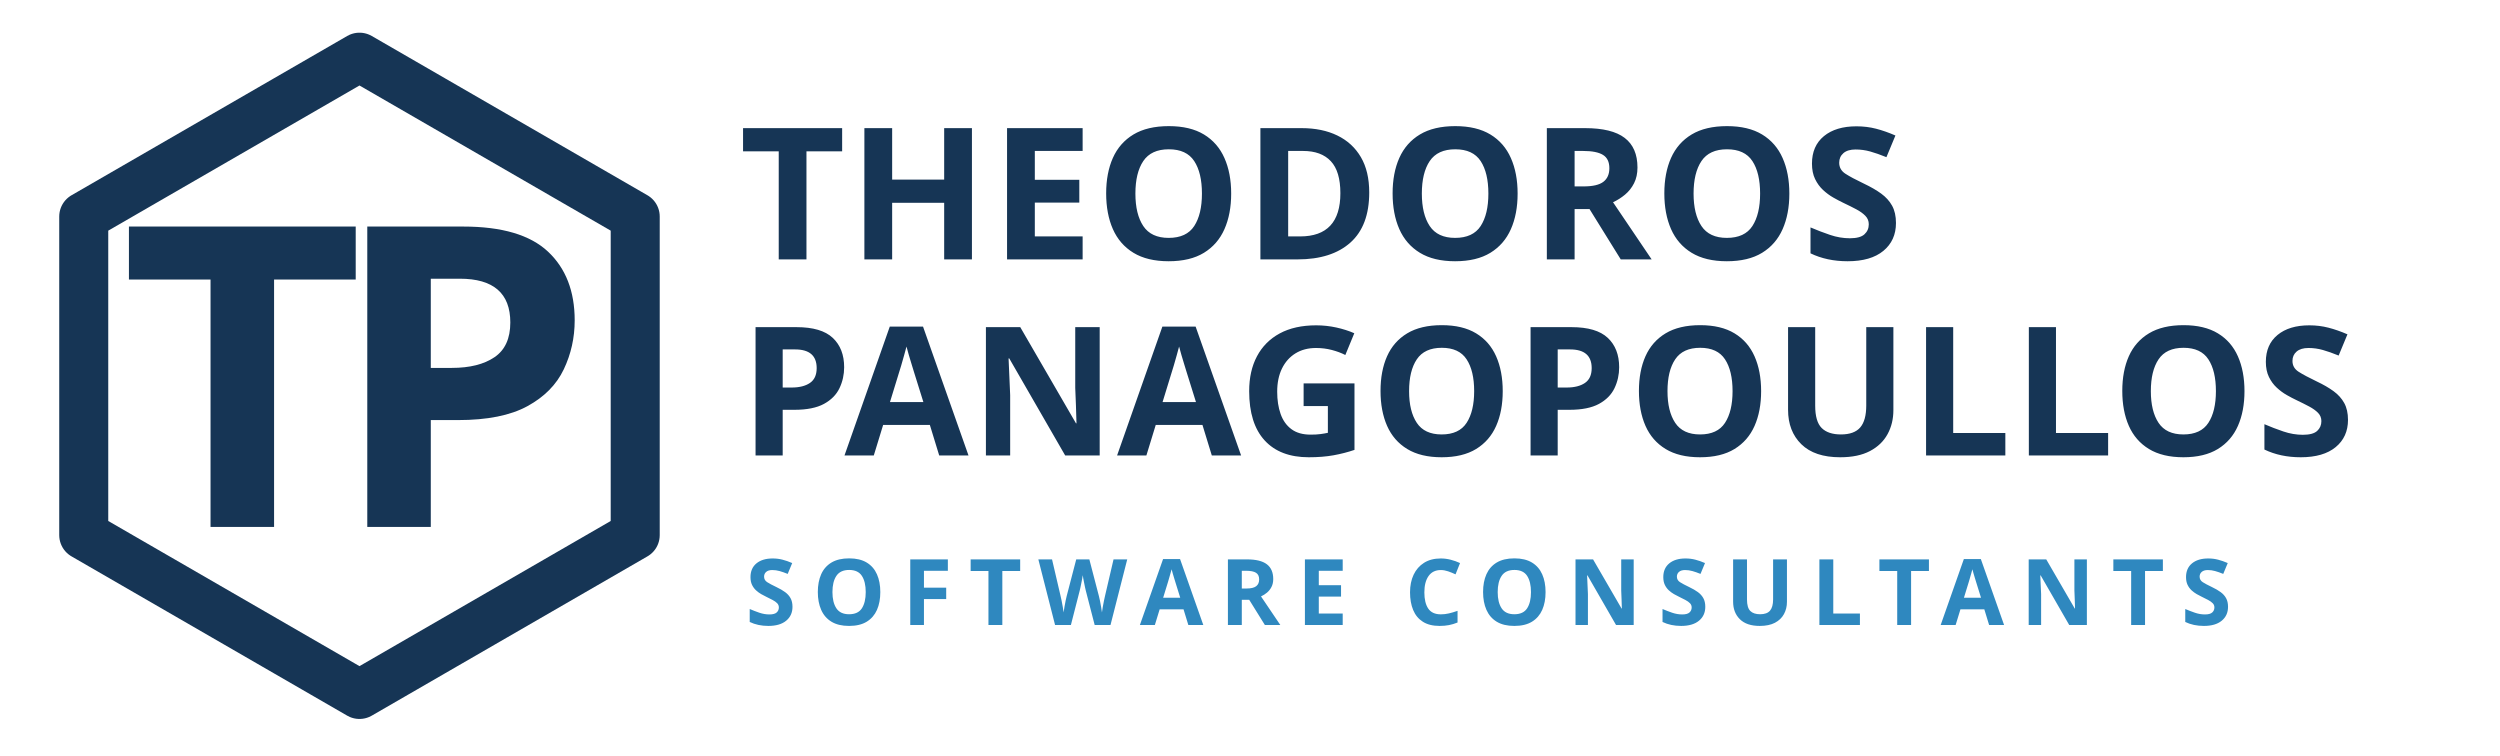
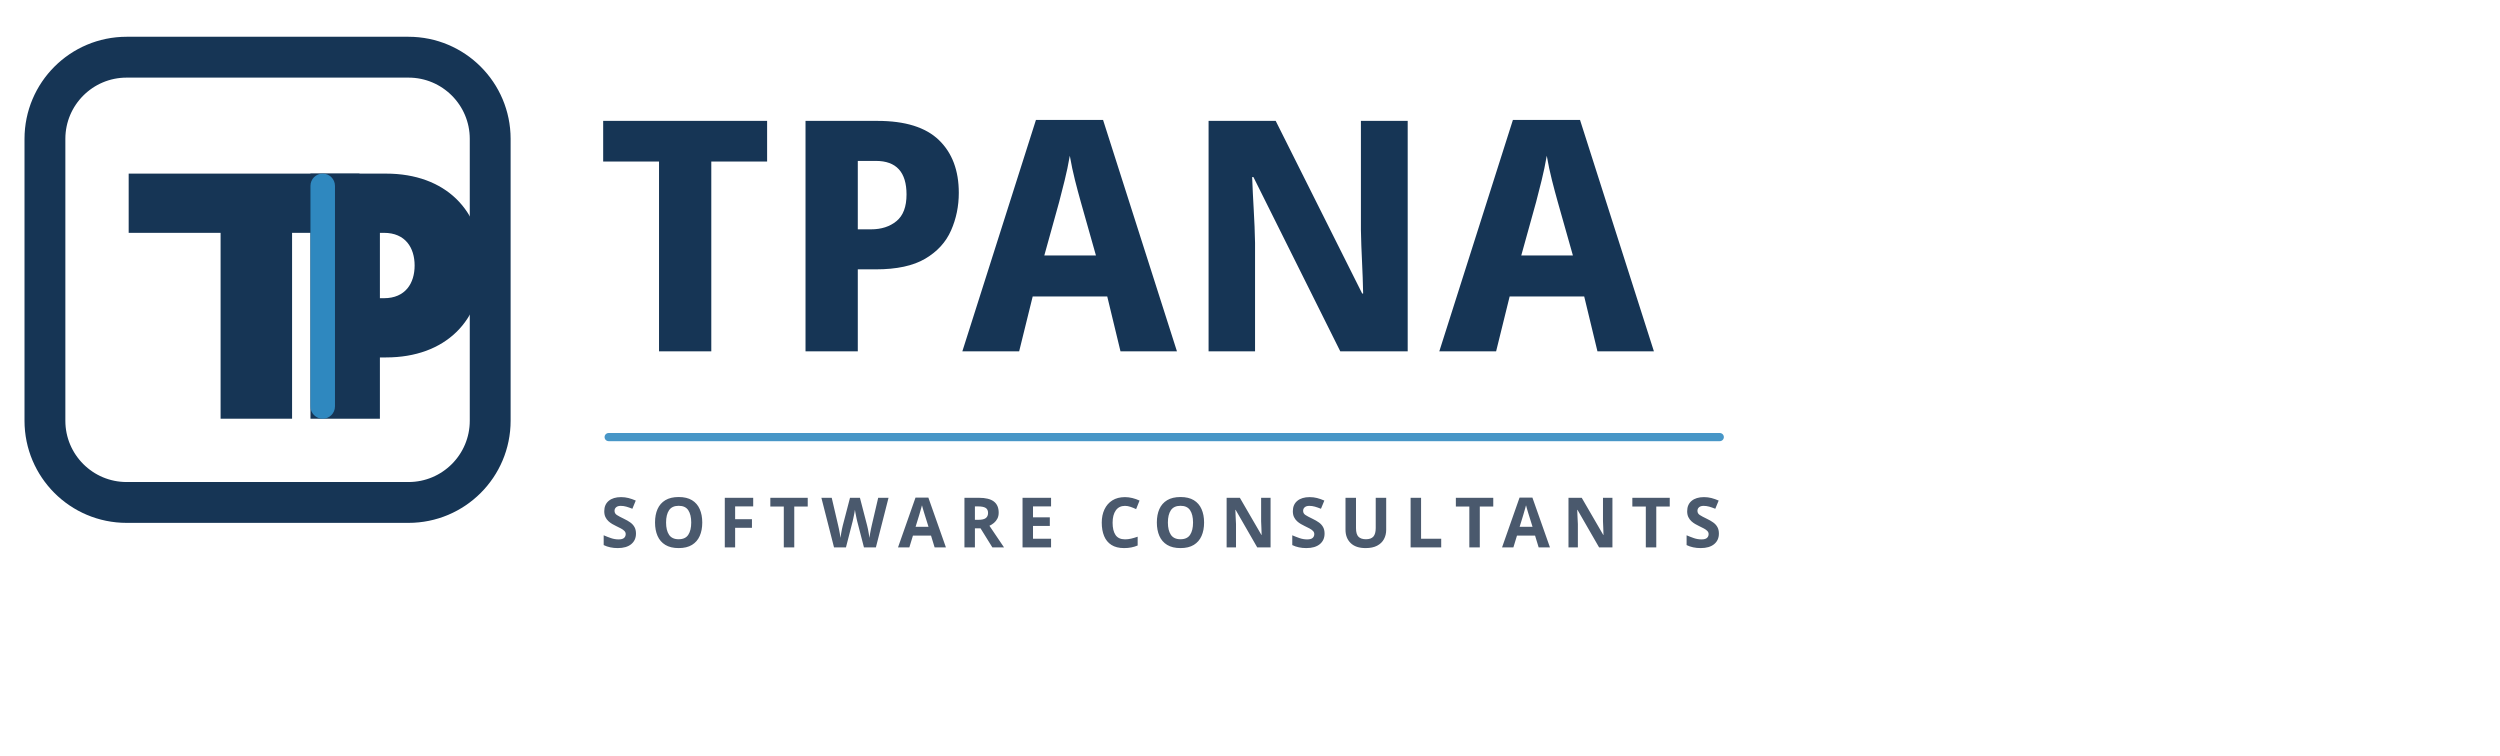
<svg xmlns="http://www.w3.org/2000/svg" width="1224" height="370" viewBox="0 0 1224 370" fill="none">
-   <g transform="translate(16 10)">
-     <polygon points="160,18 295,96 295,252 160,330 25,252 25,96" stroke="#163555" stroke-width="24" stroke-linejoin="round" />
-     <text x="43" y="248" fill="#163555" font-family="Noto Sans, DejaVu Sans, sans-serif" font-size="206" font-weight="700" letter-spacing="-17">
-       TP
-     </text>
+   <g transform="translate(22 28)">
+     <rect x="0" y="0" width="218" height="218" rx="40" stroke="#163555" stroke-width="20" />
+     <path d="M41 57H154V86H121V177H86V86H41V57Z" fill="#163555" />
+     <path fill-rule="evenodd" clip-rule="evenodd" d="M130 57H167C196.18 57 214 75.142 214 102C214 128.858 196.18 147 167 147H164V177H130V57ZM164 86V118H166C176.495 118 181 110.654 181 102C181 93.346 176.495 86 166 86H164Z" fill="#163555" />
+     <rect x="130" y="57" width="12" height="120" rx="6" fill="#2F88BF" />
  </g>
-   <text x="362" y="127" fill="#163555" font-family="Noto Sans, DejaVu Sans, sans-serif" font-size="90" font-weight="700" letter-spacing="1">
-     THEODOROS
+   <text x="292" y="172" fill="#163555" font-family="Noto Sans Display, Noto Sans, DejaVu Sans, sans-serif" font-size="158" font-weight="700" letter-spacing="3">
+     TPANA
  </text>
-   <text x="362" y="223" fill="#163555" font-family="Noto Sans, DejaVu Sans, sans-serif" font-size="88" font-weight="700" letter-spacing="0.6">
-     PANAGOPOULLOS
-   </text>
-   <text x="365" y="306" fill="#2F88BF" font-family="Noto Sans, DejaVu Sans, sans-serif" font-size="45" font-weight="700" letter-spacing="8">
+   <rect x="296" y="212" width="548" height="4" rx="2" fill="#2F88BF" opacity="0.88" />
+   <text x="294" y="268" fill="#4A596D" font-family="Noto Sans, DejaVu Sans, sans-serif" font-size="34" font-weight="700" letter-spacing="6">
    SOFTWARE CONSULTANTS
  </text>
</svg>
